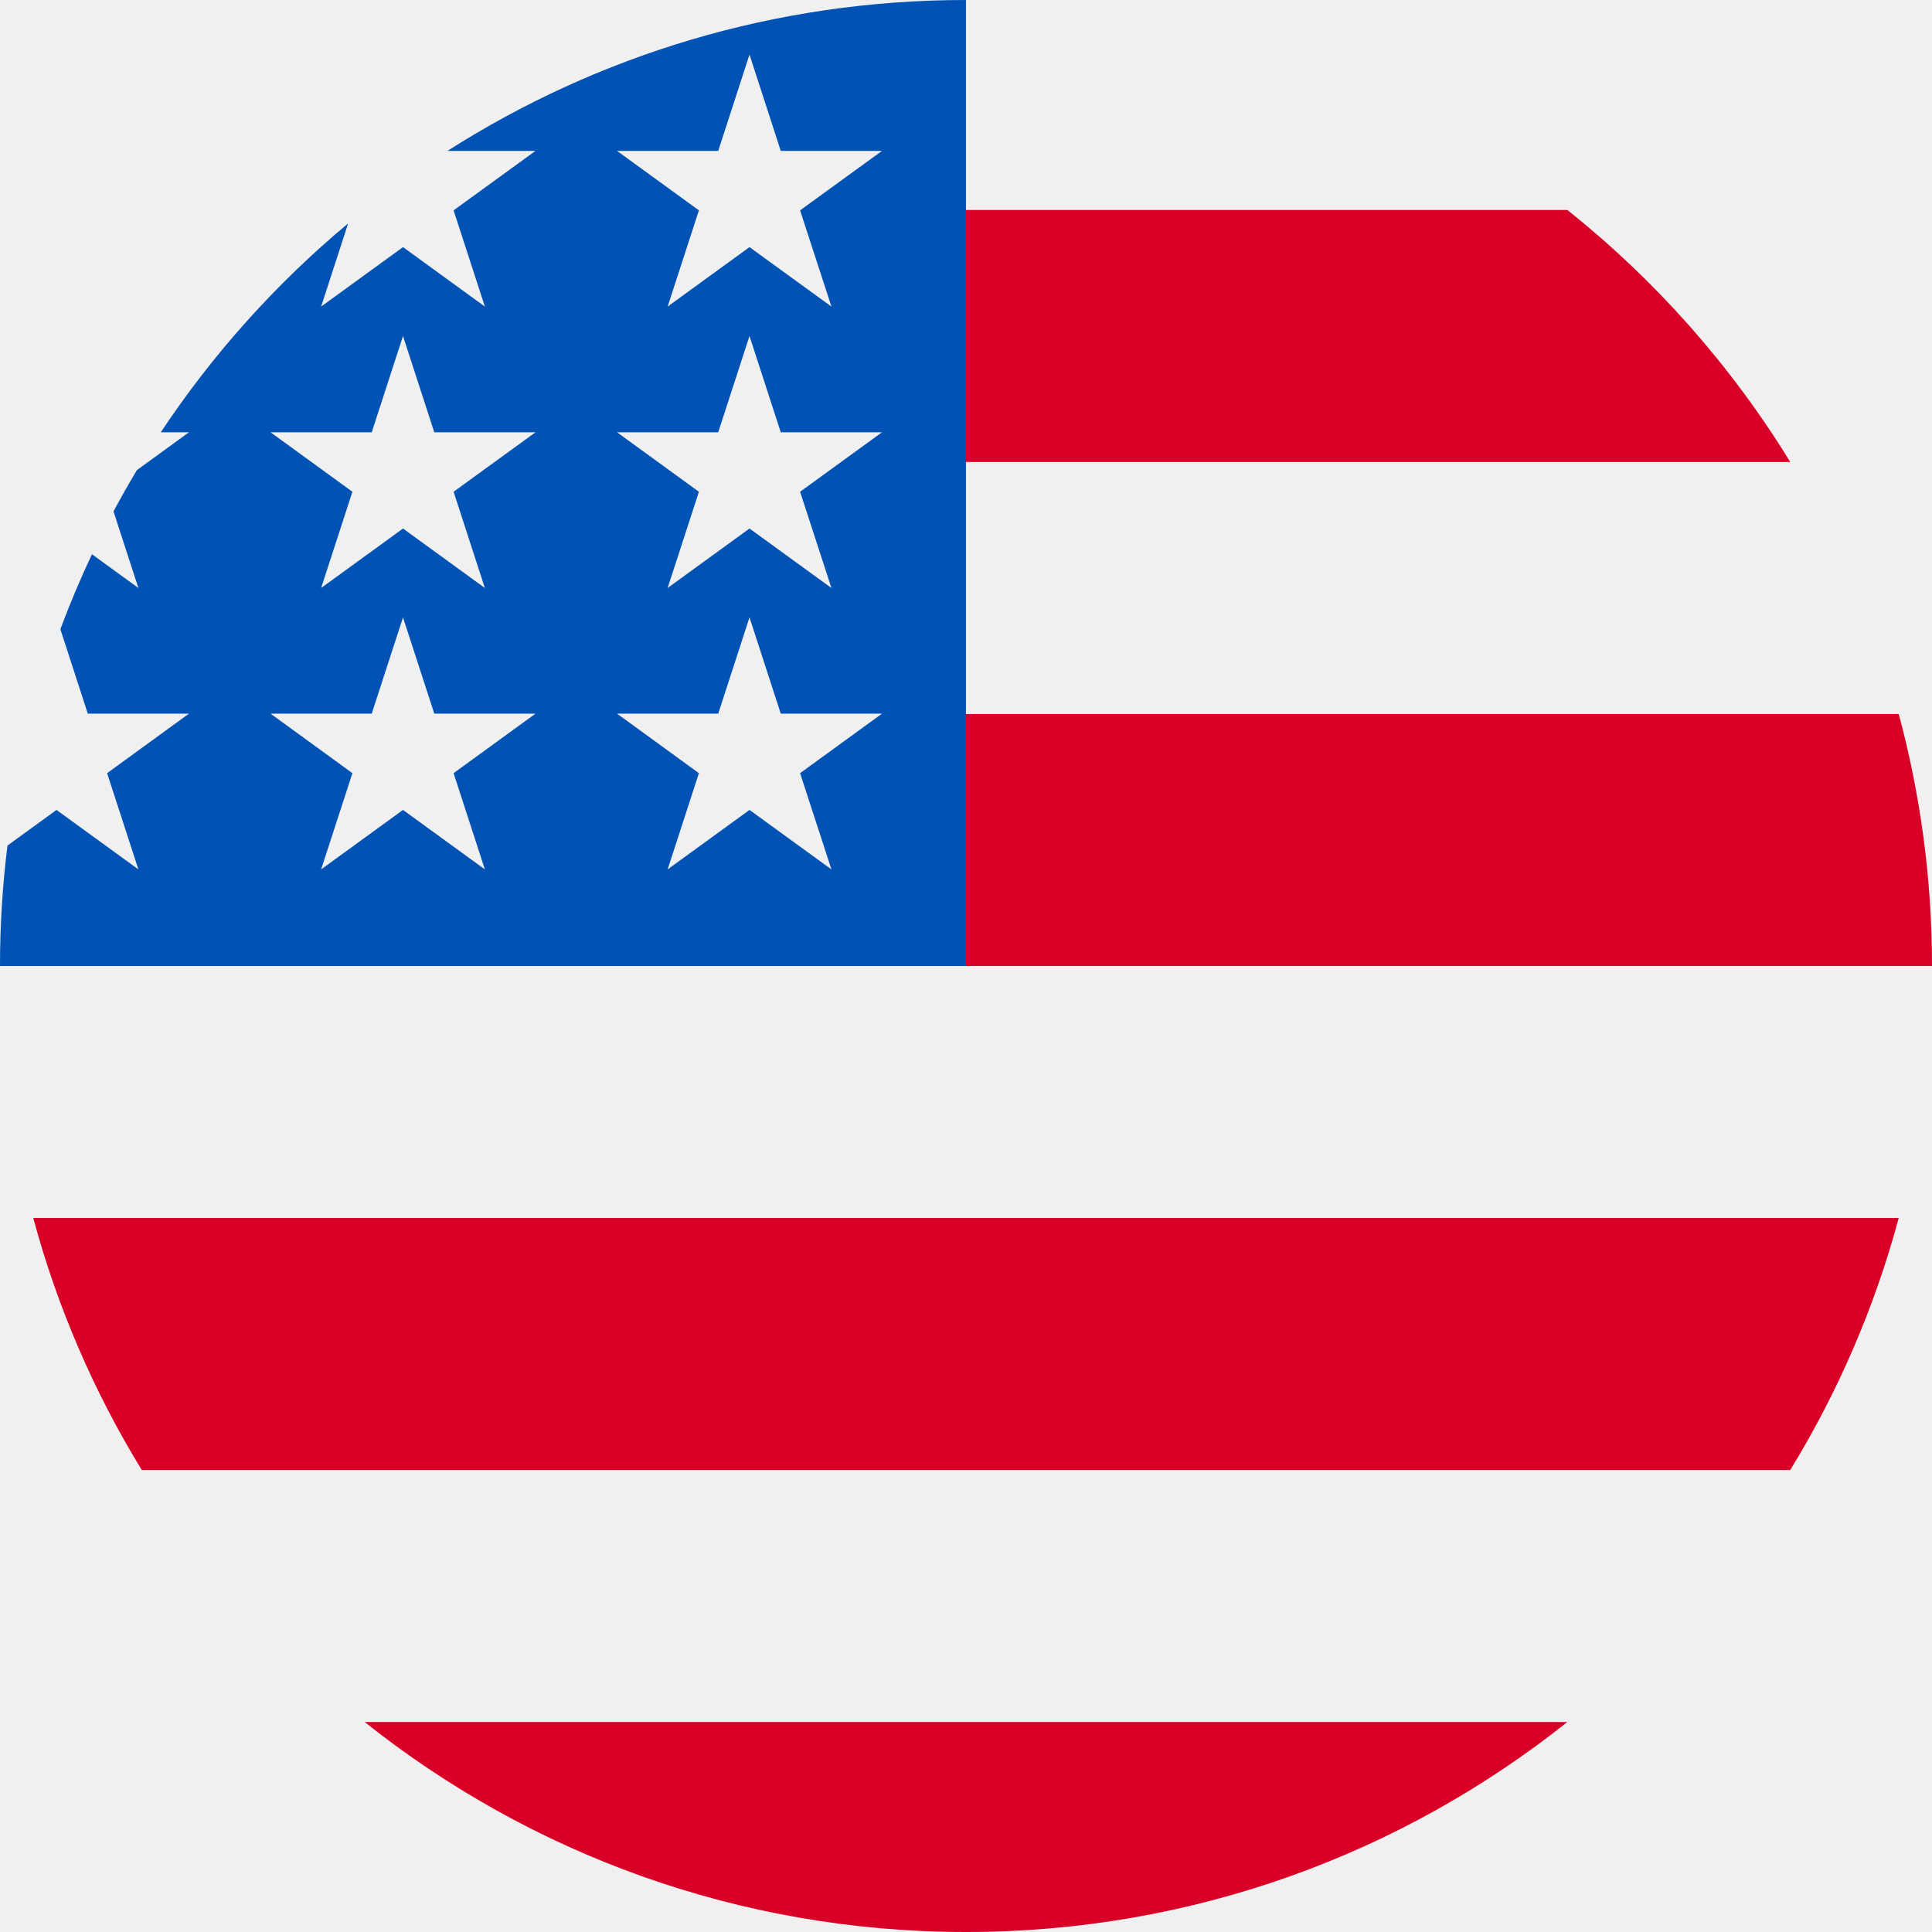
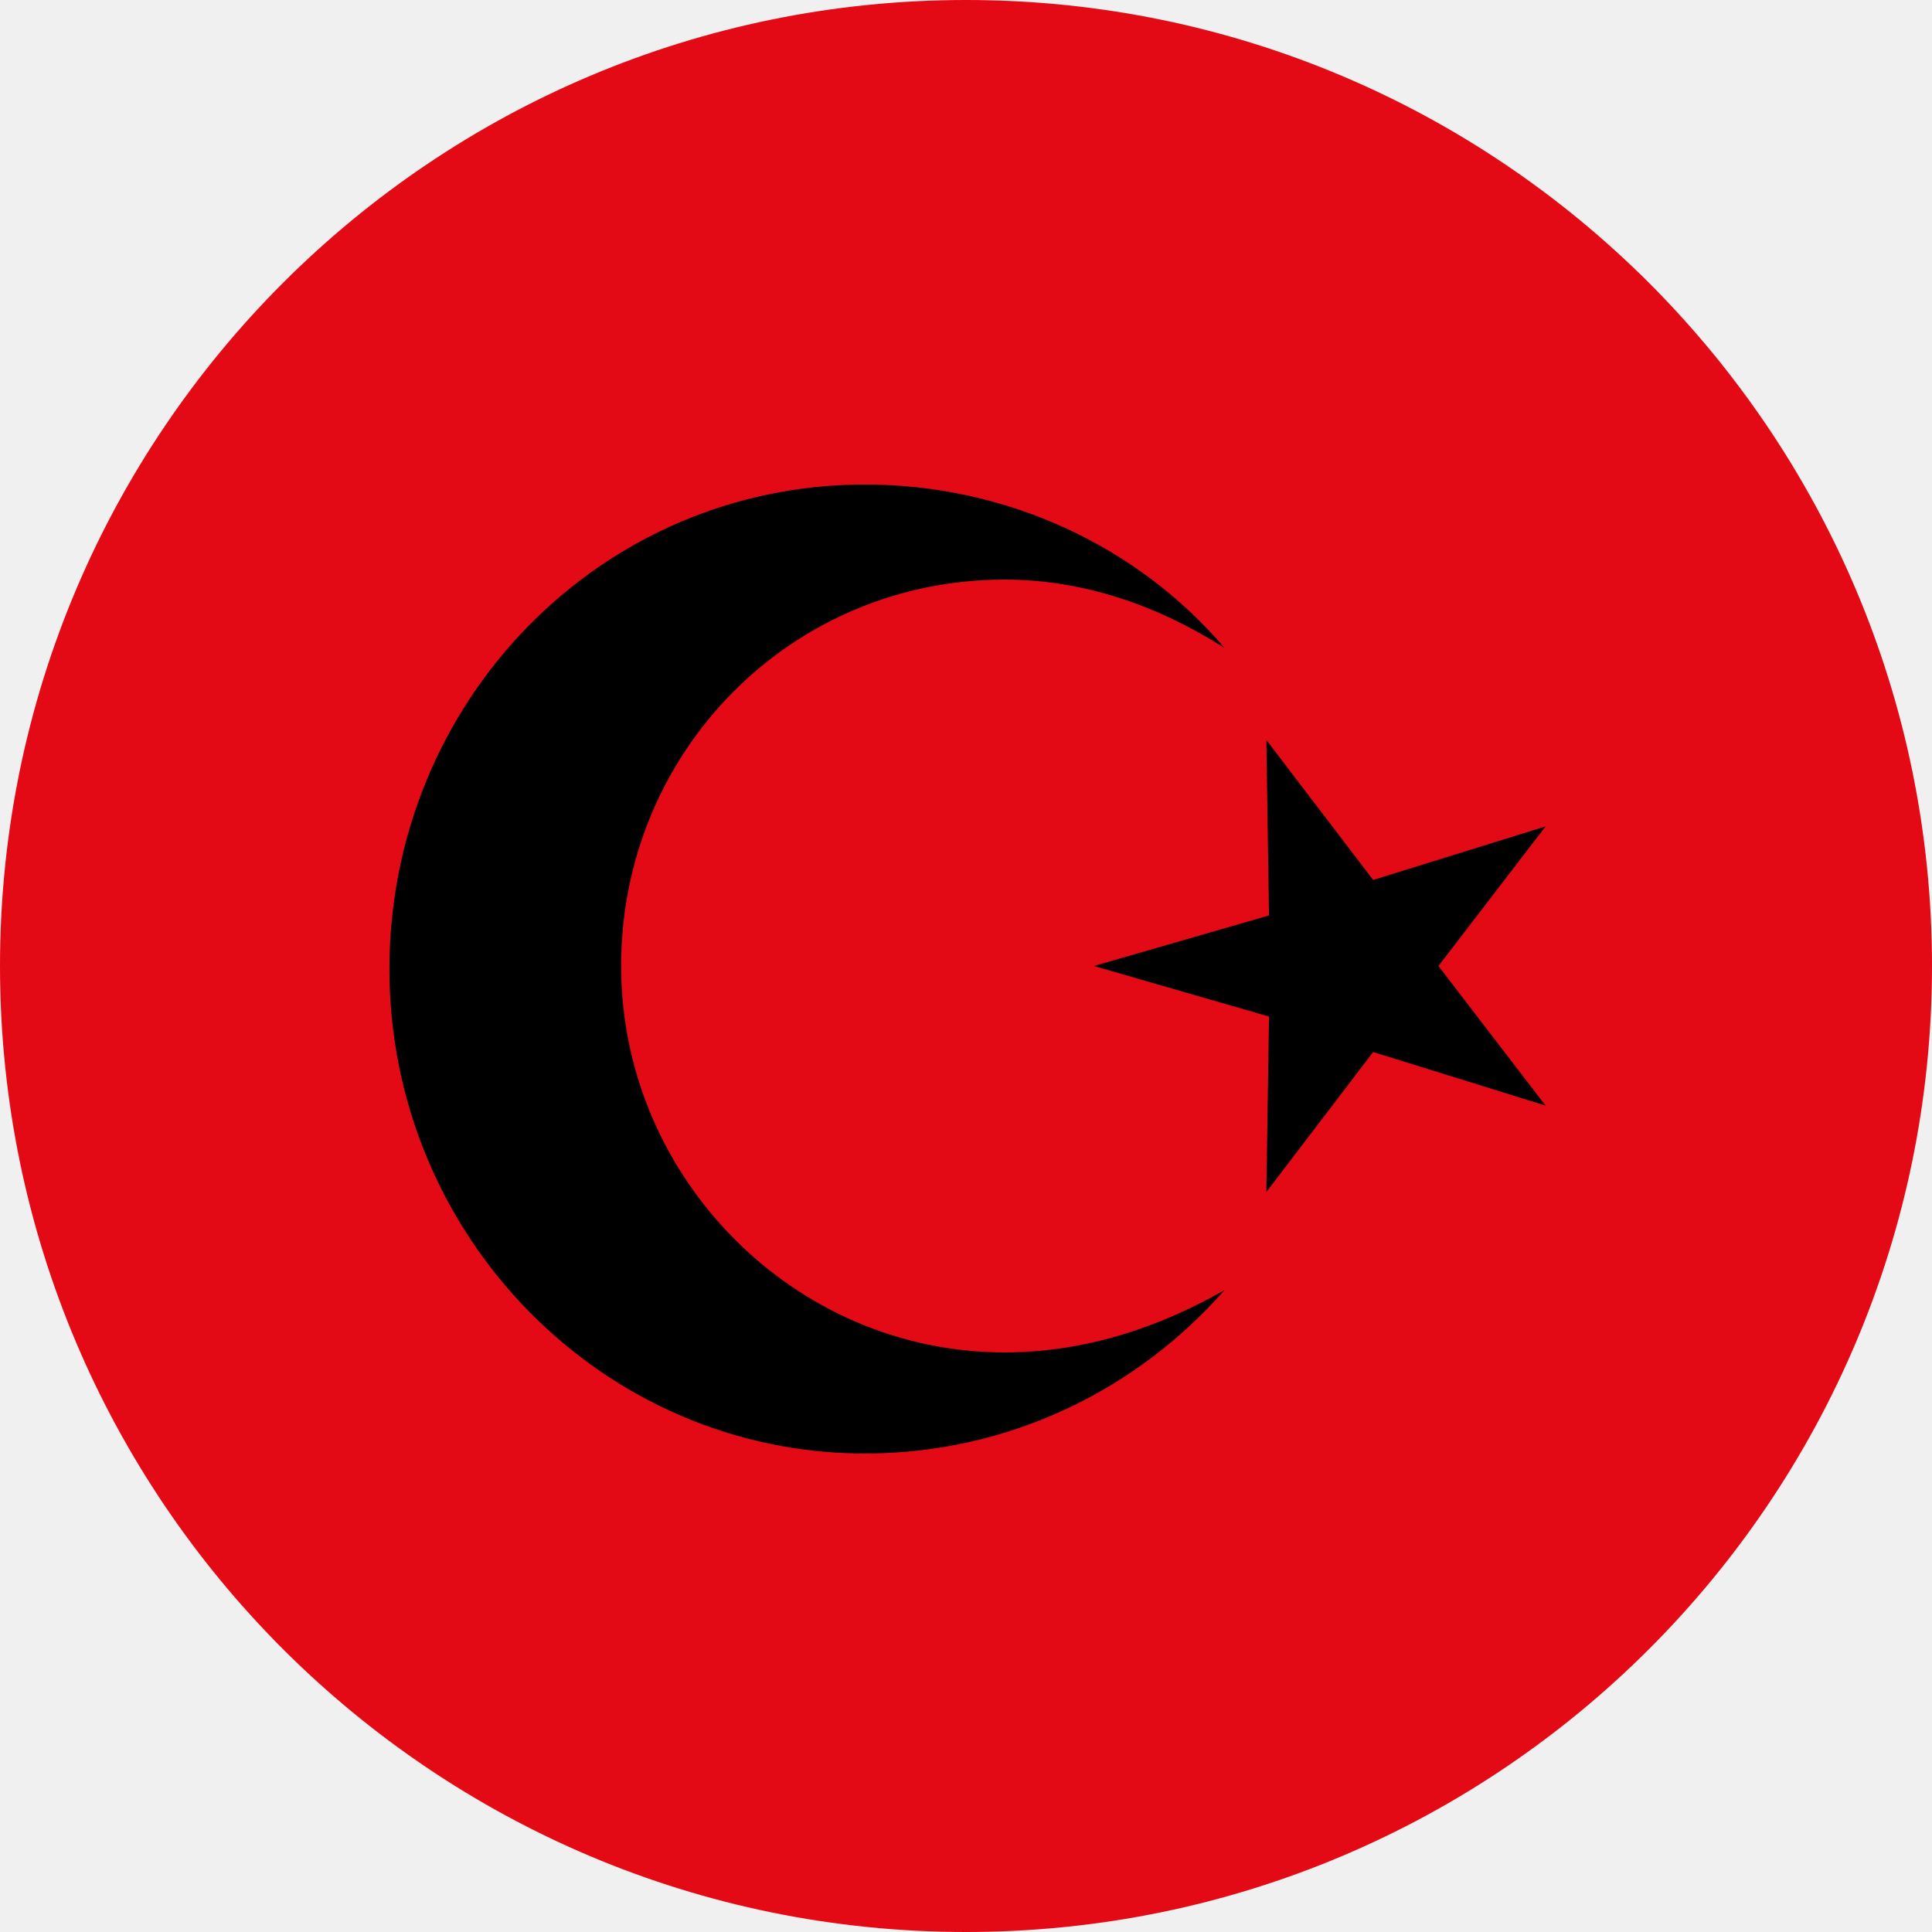
- <svg xmlns="http://www.w3.org/2000/svg" width="32" height="32" viewBox="0 0 32 32" fill="none">
-   <path d="M16 32C24.837 32 32 24.837 32 16C32 7.163 24.837 0 16 0C7.163 0 0 7.163 0 16C0 24.837 7.163 32 16 32Z" fill="#F0F0F0" />
-   <path d="M15.304 16H32C32 14.556 31.807 13.157 31.449 11.826H15.304V16Z" fill="#D80027" />
-   <path d="M15.304 7.652H29.652C28.672 6.054 27.42 4.641 25.96 3.478H15.304V7.652Z" fill="#D80027" />
-   <path d="M16 32C19.766 32 23.227 30.698 25.96 28.522H6.04C8.773 30.698 12.235 32 16 32Z" fill="#D80027" />
-   <path d="M2.348 24.348H29.652C30.438 23.065 31.048 21.662 31.449 20.174H0.551C0.952 21.662 1.562 23.065 2.348 24.348Z" fill="#D80027" />
-   <path d="M7.412 2.499H8.87L7.513 3.484L8.031 5.078L6.675 4.093L5.319 5.078L5.766 3.701C4.572 4.696 3.526 5.861 2.663 7.16H3.13L2.267 7.787C2.133 8.011 2.004 8.239 1.88 8.47L2.292 9.739L1.523 9.18C1.332 9.585 1.157 10 1 10.422L1.454 11.82H3.13L1.774 12.806L2.292 14.4L0.936 13.415L0.124 14.005C0.042 14.659 0 15.324 0 16H16C16 7.163 16 6.122 16 0C12.839 0 9.893 0.917 7.412 2.499ZM8.031 14.4L6.675 13.415L5.319 14.4L5.837 12.806L4.481 11.82H6.157L6.675 10.226L7.193 11.82H8.87L7.513 12.806L8.031 14.4ZM7.513 8.145L8.031 9.739L6.675 8.754L5.319 9.739L5.837 8.145L4.481 7.16H6.157L6.675 5.565L7.193 7.16H8.87L7.513 8.145ZM13.771 14.4L12.414 13.415L11.058 14.4L11.576 12.806L10.22 11.82H11.896L12.414 10.226L12.932 11.82H14.609L13.252 12.806L13.771 14.4ZM13.252 8.145L13.771 9.739L12.414 8.754L11.058 9.739L11.576 8.145L10.22 7.16H11.896L12.414 5.565L12.932 7.16H14.609L13.252 8.145ZM13.252 3.484L13.771 5.078L12.414 4.093L11.058 5.078L11.576 3.484L10.22 2.499H11.896L12.414 0.904L12.932 2.499H14.609L13.252 3.484Z" fill="#0052B4" />
+ <svg xmlns="http://www.w3.org/2000/svg" version="1.1" id="Layer_1" x="0px" y="0px" viewBox="0 0 512 512" style="enable-background:new 0 0 512 512;" xml:space="preserve">
+   <style type="text/css">
+ 	.st0{fill:#e30a16;}provider-panel__amount
+ 	.st1{fill:#FFFFFF;}
+ </style>
+   <g id="XMLID_2_">
+     <circle id="XMLID_4_" class="st0" cx="256" cy="256" r="256" />
+     <polygon id="XMLID_5_" class="st1" points="335.6,315.9 336.3,269.4 289.9,256 336.3,242.6 335.6,196.1 363.9,233.2 409.6,219    381.2,256 409.6,293 363.9,278.8  " />
+     <path id="XMLID_6_" class="st1" d="M266.2,358.4c-55.9,0-101.6-46.5-101.6-102.4c0-56.7,44.9-102.4,101.6-102.4   c21.3,0,41,7.1,58.3,18.1c-22.8-26.8-57.5-43.3-95.3-43.3c-70.1,0-126,57.5-126,128.4s56.7,128.4,126,128.4   c38.6,0,72.5-17.3,95.3-43.3C308,351.3,288.3,358.4,266.2,358.4" />
+   </g>
</svg>
